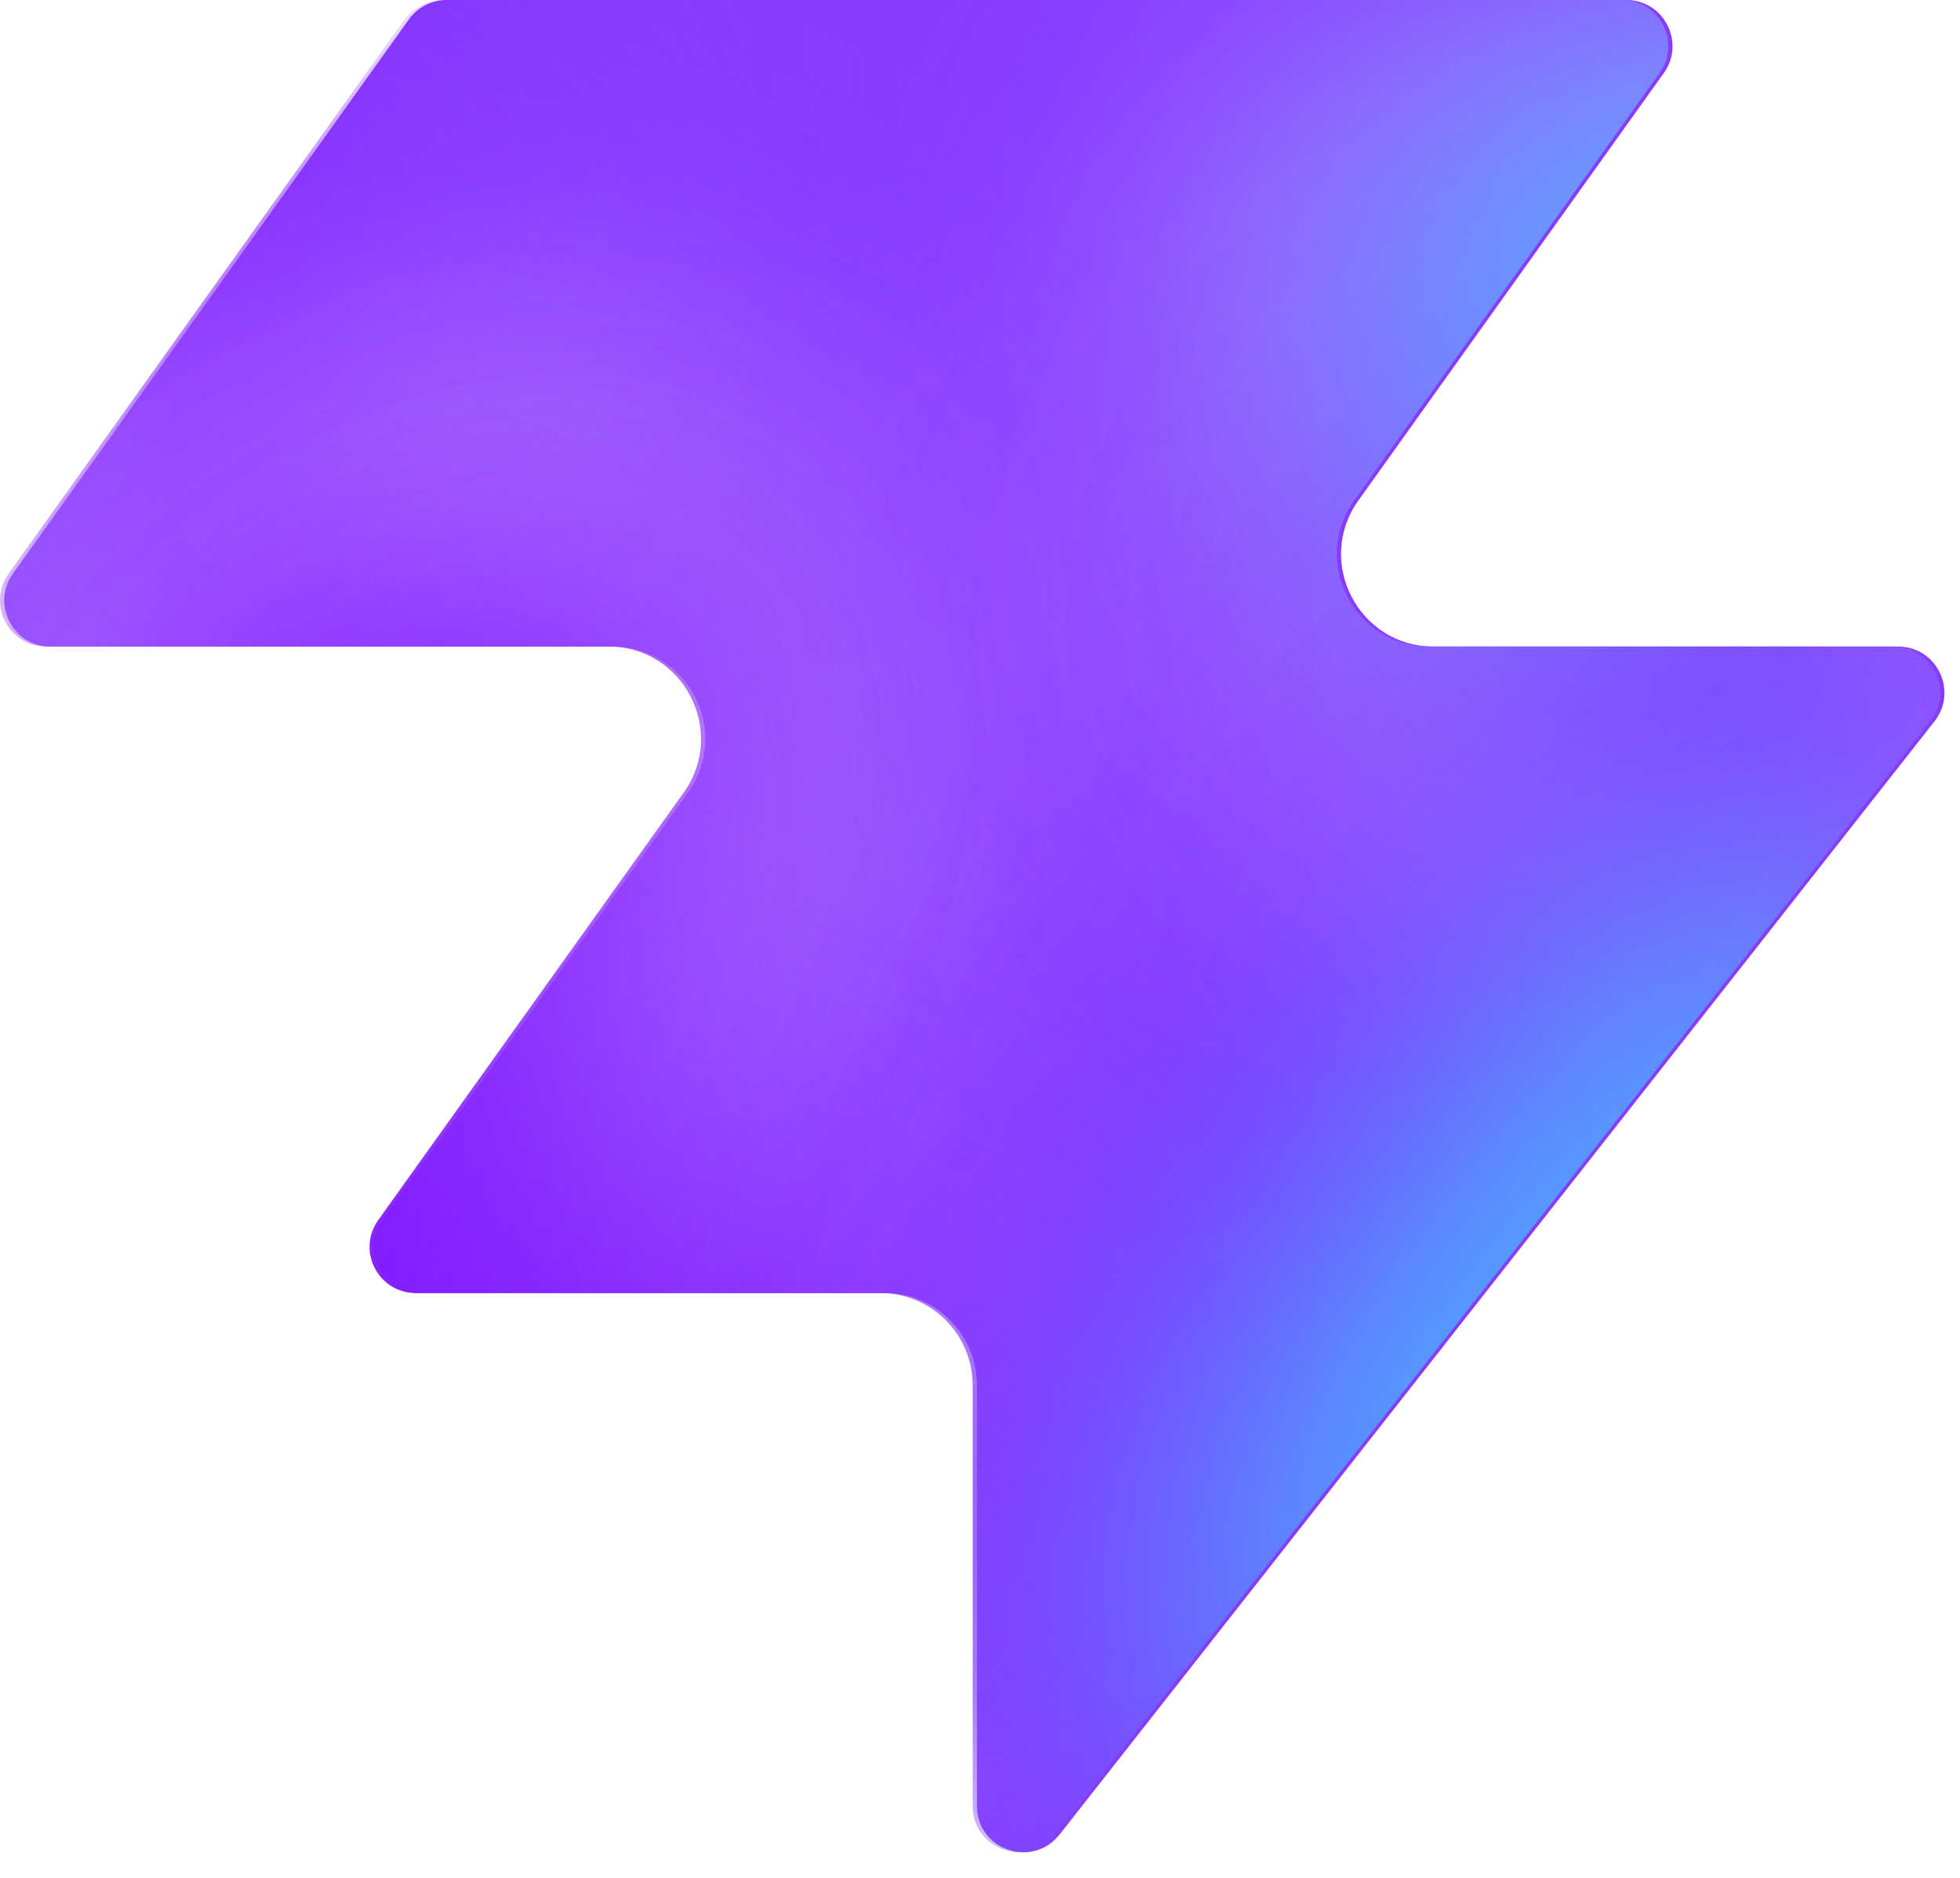
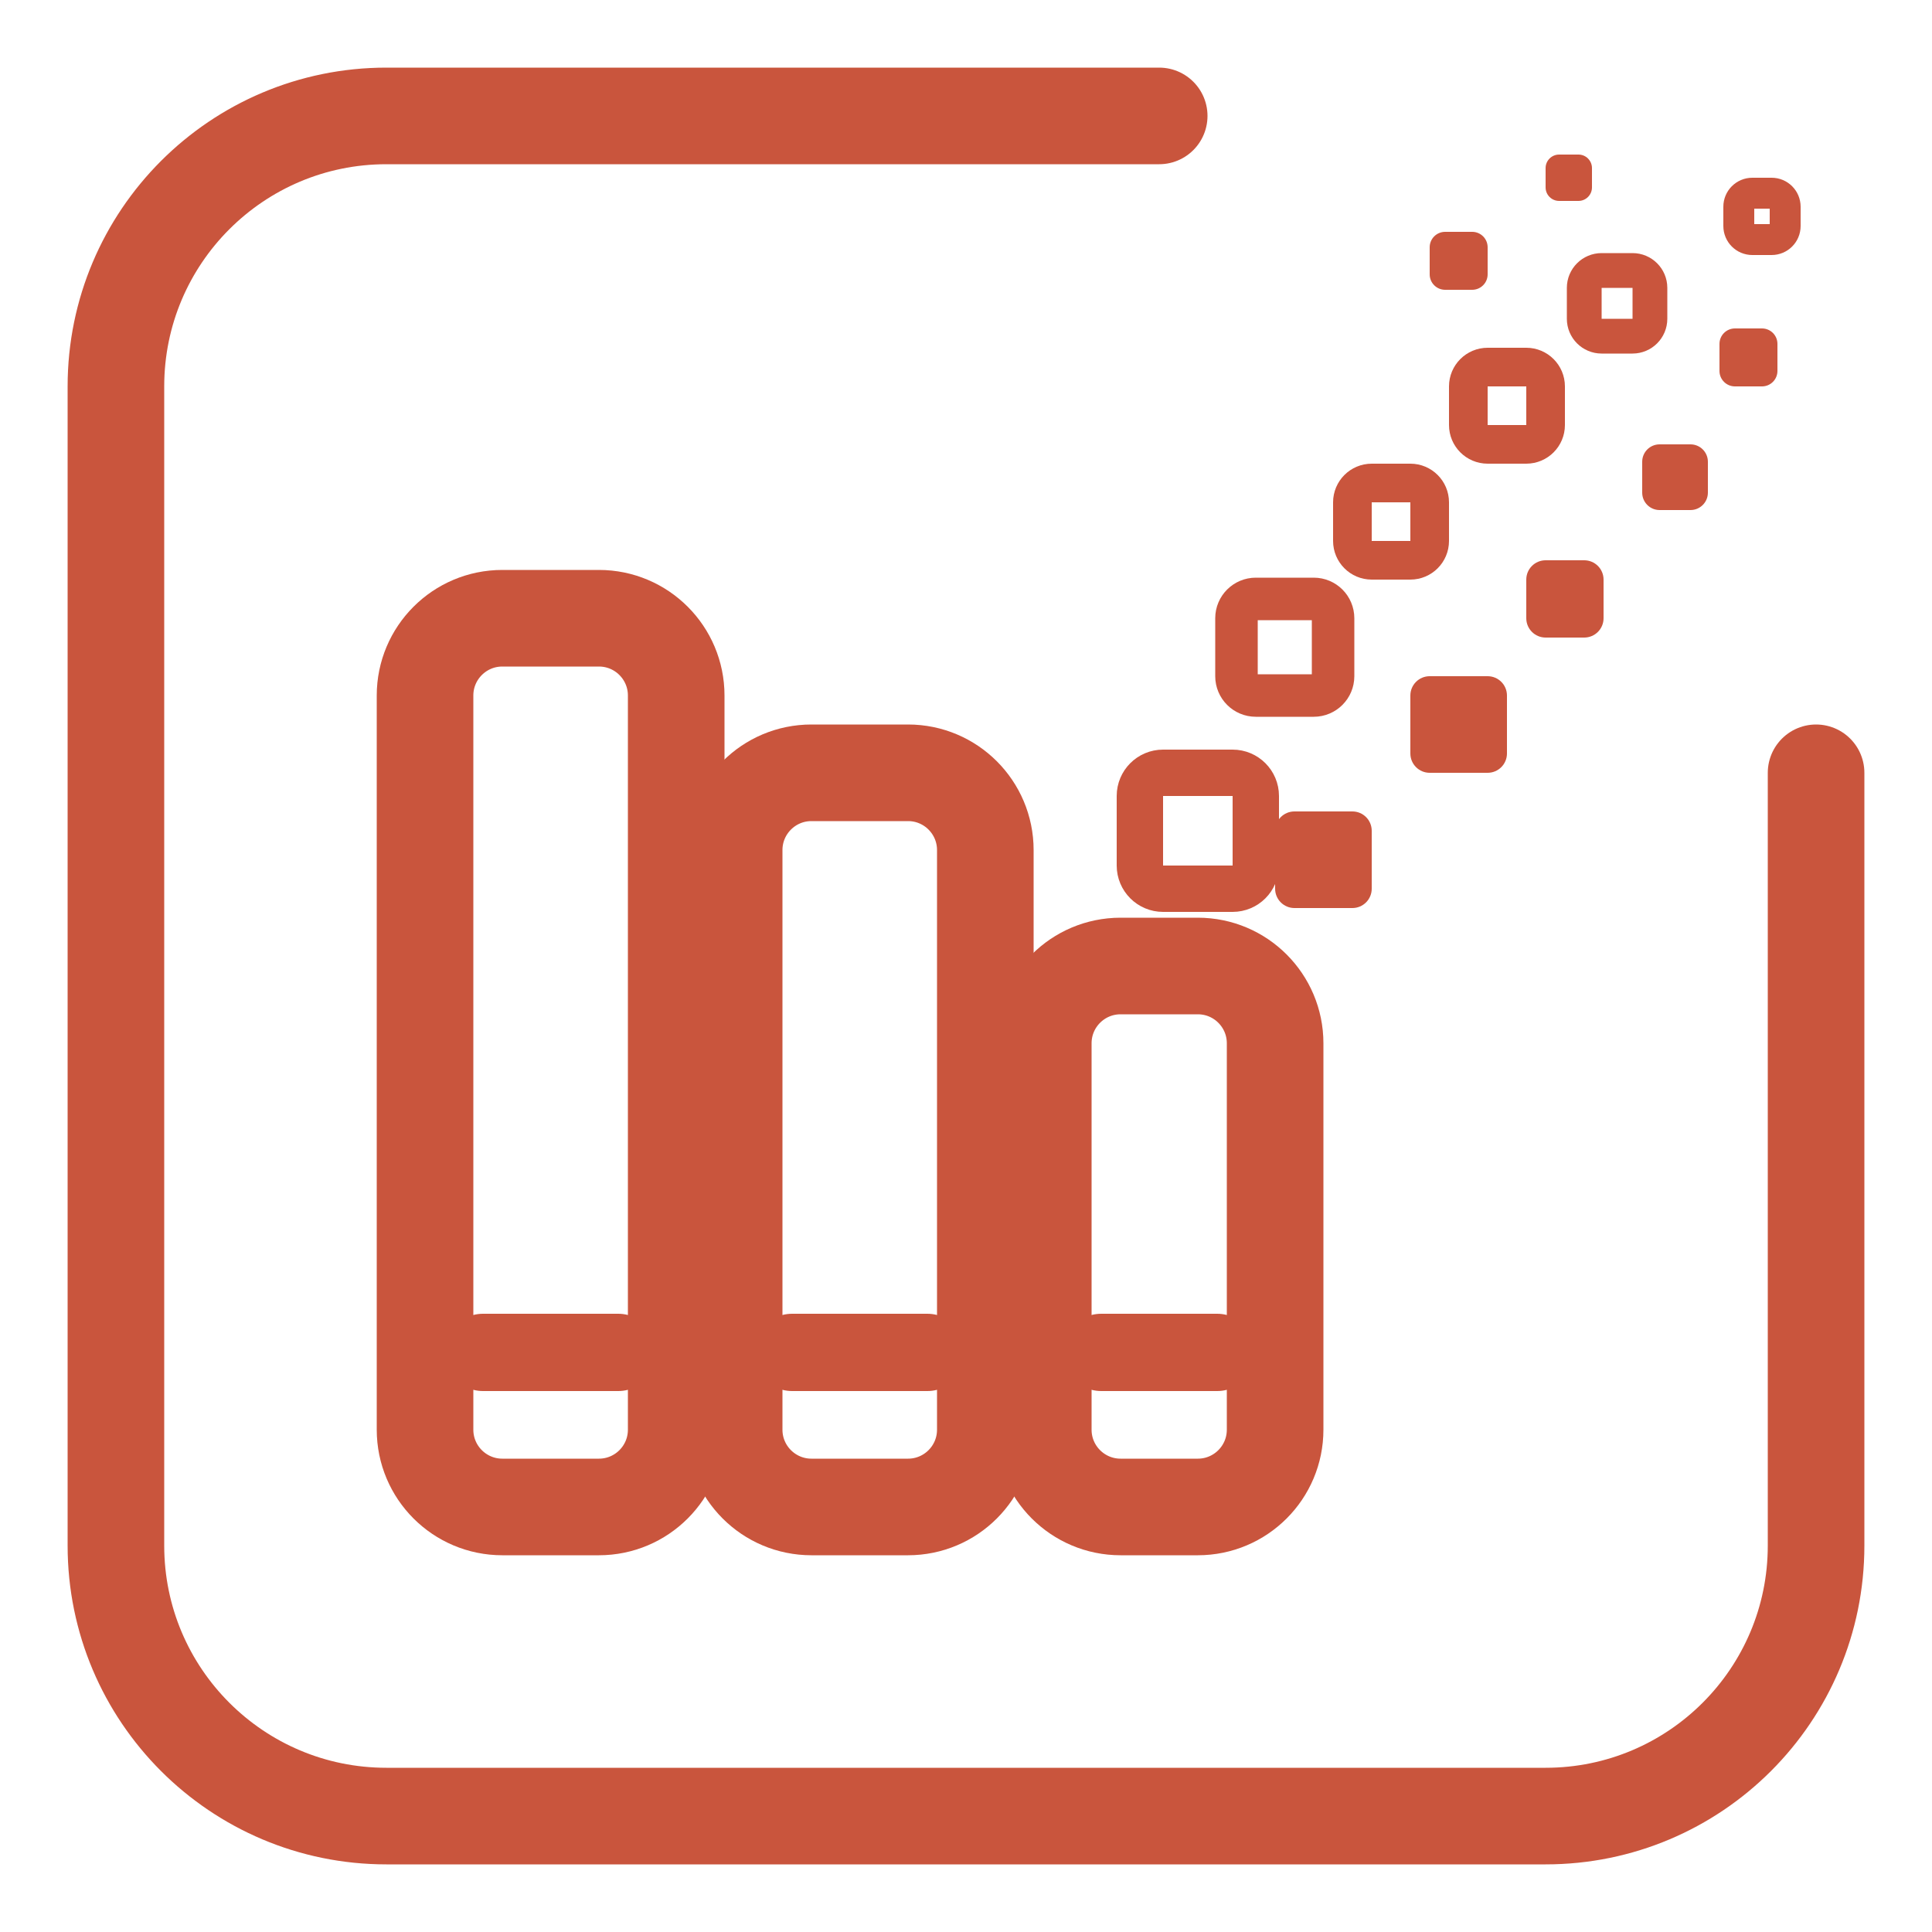
- <svg xmlns="http://www.w3.org/2000/svg" width="48" height="46" fill="none" viewBox="0 0 48 46">
-   <path fill="#863bff" d="M25.946 44.938c-.664.845-2.021.375-2.021-.698V33.937a2.26 2.26 0 0 0-2.262-2.262H10.287c-.92 0-1.456-1.04-.92-1.788l7.48-10.471c1.07-1.497 0-3.578-1.842-3.578H1.237c-.92 0-1.456-1.04-.92-1.788L10.013.474c.214-.297.556-.474.92-.474h28.894c.92 0 1.456 1.04.92 1.788l-7.48 10.471c-1.07 1.498 0 3.579 1.842 3.579h11.377c.943 0 1.473 1.088.89 1.83L25.947 44.94z" style="fill:#863bff;fill:color(display-p3 .525 .23 1);fill-opacity:1" />
-   <mask id="a" width="48" height="46" x="0" y="0" maskUnits="userSpaceOnUse" style="mask-type:alpha">
-     <path fill="#000" d="M25.842 44.938c-.664.844-2.021.375-2.021-.698V33.937a2.26 2.26 0 0 0-2.262-2.262H10.183c-.92 0-1.456-1.04-.92-1.788l7.48-10.471c1.07-1.498 0-3.579-1.842-3.579H1.133c-.92 0-1.456-1.04-.92-1.787L9.91.473c.214-.297.556-.474.92-.474h28.894c.92 0 1.456 1.04.92 1.788l-7.48 10.471c-1.07 1.498 0 3.578 1.842 3.578h11.377c.943 0 1.473 1.088.89 1.832L25.843 44.94z" style="fill:#000;fill-opacity:1" />
-   </mask>
-   <g mask="url(#a)">
-     <g filter="url(#b)">
-       <ellipse cx="5.508" cy="14.704" fill="#ede6ff" rx="5.508" ry="14.704" style="fill:#ede6ff;fill:color(display-p3 .927 .903 1);fill-opacity:1" transform="matrix(.00324 1 1 -.00324 -4.47 31.516)" />
-     </g>
-     <g filter="url(#c)">
-       <ellipse cx="10.399" cy="29.851" fill="#ede6ff" rx="10.399" ry="29.851" style="fill:#ede6ff;fill:color(display-p3 .927 .903 1);fill-opacity:1" transform="matrix(.00324 1 1 -.00324 -39.328 7.883)" />
-     </g>
-     <g filter="url(#d)">
-       <ellipse cx="5.508" cy="30.487" fill="#7e14ff" rx="5.508" ry="30.487" style="fill:#7e14ff;fill:color(display-p3 .492 .077 1);fill-opacity:1" transform="rotate(89.814 -25.913 -14.639)scale(1 -1)" />
-     </g>
-     <g filter="url(#e)">
-       <ellipse cx="5.508" cy="30.599" fill="#7e14ff" rx="5.508" ry="30.599" style="fill:#7e14ff;fill:color(display-p3 .492 .077 1);fill-opacity:1" transform="rotate(89.814 -32.644 -3.334)scale(1 -1)" />
-     </g>
-     <g filter="url(#f)">
-       <ellipse cx="5.508" cy="30.599" fill="#7e14ff" rx="5.508" ry="30.599" style="fill:#7e14ff;fill:color(display-p3 .492 .077 1);fill-opacity:1" transform="matrix(.00324 1 1 -.00324 -34.34 30.47)" />
-     </g>
-     <g filter="url(#g)">
-       <ellipse cx="14.072" cy="22.078" fill="#ede6ff" rx="14.072" ry="22.078" style="fill:#ede6ff;fill:color(display-p3 .927 .903 1);fill-opacity:1" transform="rotate(93.35 24.506 48.493)scale(-1 1)" />
-     </g>
-     <g filter="url(#h)">
-       <ellipse cx="3.47" cy="21.501" fill="#7e14ff" rx="3.47" ry="21.501" style="fill:#7e14ff;fill:color(display-p3 .492 .077 1);fill-opacity:1" transform="rotate(89.009 28.708 47.59)scale(-1 1)" />
-     </g>
-     <g filter="url(#i)">
-       <ellipse cx="3.47" cy="21.501" fill="#7e14ff" rx="3.47" ry="21.501" style="fill:#7e14ff;fill:color(display-p3 .492 .077 1);fill-opacity:1" transform="rotate(89.009 28.708 47.59)scale(-1 1)" />
-     </g>
-     <g filter="url(#j)">
-       <ellipse cx=".387" cy="8.972" fill="#7e14ff" rx="4.407" ry="29.108" style="fill:#7e14ff;fill:color(display-p3 .492 .077 1);fill-opacity:1" transform="rotate(39.51 .387 8.972)" />
-     </g>
-     <g filter="url(#k)">
-       <ellipse cx="47.523" cy="-6.092" fill="#7e14ff" rx="4.407" ry="29.108" style="fill:#7e14ff;fill:color(display-p3 .492 .077 1);fill-opacity:1" transform="rotate(37.892 47.523 -6.092)" />
-     </g>
-     <g filter="url(#l)">
-       <ellipse cx="41.412" cy="6.333" fill="#47bfff" rx="5.971" ry="9.665" style="fill:#47bfff;fill:color(display-p3 .28 .748 1);fill-opacity:1" transform="rotate(37.892 41.412 6.333)" />
-     </g>
-     <g filter="url(#m)">
-       <ellipse cx="-1.879" cy="38.332" fill="#7e14ff" rx="4.407" ry="29.108" style="fill:#7e14ff;fill:color(display-p3 .492 .077 1);fill-opacity:1" transform="rotate(37.892 -1.88 38.332)" />
-     </g>
-     <g filter="url(#n)">
-       <ellipse cx="-1.879" cy="38.332" fill="#7e14ff" rx="4.407" ry="29.108" style="fill:#7e14ff;fill:color(display-p3 .492 .077 1);fill-opacity:1" transform="rotate(37.892 -1.88 38.332)" />
-     </g>
-     <g filter="url(#o)">
-       <ellipse cx="35.651" cy="29.907" fill="#7e14ff" rx="4.407" ry="29.108" style="fill:#7e14ff;fill:color(display-p3 .492 .077 1);fill-opacity:1" transform="rotate(37.892 35.651 29.907)" />
-     </g>
-     <g filter="url(#p)">
-       <ellipse cx="38.418" cy="32.4" fill="#47bfff" rx="5.971" ry="15.297" style="fill:#47bfff;fill:color(display-p3 .28 .748 1);fill-opacity:1" transform="rotate(37.892 38.418 32.4)" />
-     </g>
-   </g>
-   <defs>
-     <filter id="b" width="60.045" height="41.654" x="-19.77" y="16.149" color-interpolation-filters="sRGB" filterUnits="userSpaceOnUse">
-       <feFlood flood-opacity="0" result="BackgroundImageFix" />
-       <feBlend in="SourceGraphic" in2="BackgroundImageFix" result="shape" />
-       <feGaussianBlur result="effect1_foregroundBlur_2002_17158" stdDeviation="7.659" />
-     </filter>
-     <filter id="c" width="90.34" height="51.437" x="-54.613" y="-7.533" color-interpolation-filters="sRGB" filterUnits="userSpaceOnUse">
-       <feFlood flood-opacity="0" result="BackgroundImageFix" />
-       <feBlend in="SourceGraphic" in2="BackgroundImageFix" result="shape" />
-       <feGaussianBlur result="effect1_foregroundBlur_2002_17158" stdDeviation="7.659" />
-     </filter>
-     <filter id="d" width="79.355" height="29.4" x="-49.64" y="2.03" color-interpolation-filters="sRGB" filterUnits="userSpaceOnUse">
-       <feFlood flood-opacity="0" result="BackgroundImageFix" />
-       <feBlend in="SourceGraphic" in2="BackgroundImageFix" result="shape" />
-       <feGaussianBlur result="effect1_foregroundBlur_2002_17158" stdDeviation="4.596" />
-     </filter>
-     <filter id="e" width="79.579" height="29.4" x="-45.045" y="20.029" color-interpolation-filters="sRGB" filterUnits="userSpaceOnUse">
-       <feFlood flood-opacity="0" result="BackgroundImageFix" />
-       <feBlend in="SourceGraphic" in2="BackgroundImageFix" result="shape" />
-       <feGaussianBlur result="effect1_foregroundBlur_2002_17158" stdDeviation="4.596" />
-     </filter>
-     <filter id="f" width="79.579" height="29.4" x="-43.513" y="21.178" color-interpolation-filters="sRGB" filterUnits="userSpaceOnUse">
-       <feFlood flood-opacity="0" result="BackgroundImageFix" />
-       <feBlend in="SourceGraphic" in2="BackgroundImageFix" result="shape" />
-       <feGaussianBlur result="effect1_foregroundBlur_2002_17158" stdDeviation="4.596" />
-     </filter>
-     <filter id="g" width="74.749" height="58.852" x="15.756" y="-17.901" color-interpolation-filters="sRGB" filterUnits="userSpaceOnUse">
-       <feFlood flood-opacity="0" result="BackgroundImageFix" />
-       <feBlend in="SourceGraphic" in2="BackgroundImageFix" result="shape" />
-       <feGaussianBlur result="effect1_foregroundBlur_2002_17158" stdDeviation="7.659" />
-     </filter>
-     <filter id="h" width="61.377" height="25.362" x="23.548" y="2.284" color-interpolation-filters="sRGB" filterUnits="userSpaceOnUse">
-       <feFlood flood-opacity="0" result="BackgroundImageFix" />
-       <feBlend in="SourceGraphic" in2="BackgroundImageFix" result="shape" />
-       <feGaussianBlur result="effect1_foregroundBlur_2002_17158" stdDeviation="4.596" />
-     </filter>
-     <filter id="i" width="61.377" height="25.362" x="23.548" y="2.284" color-interpolation-filters="sRGB" filterUnits="userSpaceOnUse">
-       <feFlood flood-opacity="0" result="BackgroundImageFix" />
-       <feBlend in="SourceGraphic" in2="BackgroundImageFix" result="shape" />
-       <feGaussianBlur result="effect1_foregroundBlur_2002_17158" stdDeviation="4.596" />
-     </filter>
-     <filter id="j" width="56.045" height="63.649" x="-27.636" y="-22.853" color-interpolation-filters="sRGB" filterUnits="userSpaceOnUse">
-       <feFlood flood-opacity="0" result="BackgroundImageFix" />
-       <feBlend in="SourceGraphic" in2="BackgroundImageFix" result="shape" />
-       <feGaussianBlur result="effect1_foregroundBlur_2002_17158" stdDeviation="4.596" />
-     </filter>
-     <filter id="k" width="54.814" height="64.646" x="20.116" y="-38.415" color-interpolation-filters="sRGB" filterUnits="userSpaceOnUse">
-       <feFlood flood-opacity="0" result="BackgroundImageFix" />
-       <feBlend in="SourceGraphic" in2="BackgroundImageFix" result="shape" />
-       <feGaussianBlur result="effect1_foregroundBlur_2002_17158" stdDeviation="4.596" />
-     </filter>
-     <filter id="l" width="33.541" height="35.313" x="24.641" y="-11.323" color-interpolation-filters="sRGB" filterUnits="userSpaceOnUse">
-       <feFlood flood-opacity="0" result="BackgroundImageFix" />
-       <feBlend in="SourceGraphic" in2="BackgroundImageFix" result="shape" />
-       <feGaussianBlur result="effect1_foregroundBlur_2002_17158" stdDeviation="4.596" />
-     </filter>
-     <filter id="m" width="54.814" height="64.646" x="-29.286" y="6.009" color-interpolation-filters="sRGB" filterUnits="userSpaceOnUse">
-       <feFlood flood-opacity="0" result="BackgroundImageFix" />
-       <feBlend in="SourceGraphic" in2="BackgroundImageFix" result="shape" />
-       <feGaussianBlur result="effect1_foregroundBlur_2002_17158" stdDeviation="4.596" />
-     </filter>
-     <filter id="n" width="54.814" height="64.646" x="-29.286" y="6.009" color-interpolation-filters="sRGB" filterUnits="userSpaceOnUse">
-       <feFlood flood-opacity="0" result="BackgroundImageFix" />
-       <feBlend in="SourceGraphic" in2="BackgroundImageFix" result="shape" />
-       <feGaussianBlur result="effect1_foregroundBlur_2002_17158" stdDeviation="4.596" />
-     </filter>
-     <filter id="o" width="54.814" height="64.646" x="8.244" y="-2.416" color-interpolation-filters="sRGB" filterUnits="userSpaceOnUse">
-       <feFlood flood-opacity="0" result="BackgroundImageFix" />
-       <feBlend in="SourceGraphic" in2="BackgroundImageFix" result="shape" />
-       <feGaussianBlur result="effect1_foregroundBlur_2002_17158" stdDeviation="4.596" />
-     </filter>
-     <filter id="p" width="39.409" height="43.623" x="18.713" y="10.588" color-interpolation-filters="sRGB" filterUnits="userSpaceOnUse">
-       <feFlood flood-opacity="0" result="BackgroundImageFix" />
-       <feBlend in="SourceGraphic" in2="BackgroundImageFix" result="shape" />
-       <feGaussianBlur result="effect1_foregroundBlur_2002_17158" stdDeviation="4.596" />
-     </filter>
-   </defs>
+ <svg xmlns="http://www.w3.org/2000/svg" viewBox="0 0 100 100" width="100" height="100" fill="none" color="rgb(201, 85, 61)" role="img" aria-label="Digital Dust Library">
+   <path d="M 94 40 V 80 A 14 14 0 0 1 80 94 H 20 A 14 14 0 0 1 6 80 V 20 A 14 14 0 0 1 20 6 H 60" stroke="currentColor" stroke-width="5" stroke-linecap="round" stroke-linejoin="round" />
+   <rect x="22" y="32" width="13" height="46" rx="4" stroke="currentColor" stroke-width="5" stroke-linejoin="round" />
+   <rect x="38" y="40" width="13" height="38" rx="4" stroke="currentColor" stroke-width="5" stroke-linejoin="round" />
+   <rect x="54" y="50" width="12" height="28" rx="4" stroke="currentColor" stroke-width="5" stroke-linejoin="round" />
+   <path d="M25 70 H32 M41 70 H48 M57 70 H63" stroke="currentColor" stroke-width="4" stroke-linecap="round" />
+   <rect x="59" y="40" width="6" height="6" rx="1.2" stroke="currentColor" stroke-width="2.4" />
+   <rect x="66" y="42" width="5" height="5" rx="1" fill="currentColor" />
+   <rect x="64" y="31" width="5" height="5" rx="1" stroke="currentColor" stroke-width="2.2" />
+   <rect x="73" y="35" width="5" height="5" rx="1" fill="currentColor" />
+   <rect x="70" y="25" width="4" height="4" rx="1" stroke="currentColor" stroke-width="2" />
+   <rect x="79" y="29" width="4" height="4" rx="1" fill="currentColor" />
+   <rect x="76" y="19" width="4" height="4" rx="1" stroke="currentColor" stroke-width="2" />
+   <rect x="85" y="23" width="3.4" height="3.4" rx="0.9" fill="currentColor" />
+   <rect x="82" y="14" width="3.4" height="3.4" rx="0.9" stroke="currentColor" stroke-width="1.8" />
+   <rect x="89" y="17" width="3" height="3" rx="0.8" fill="currentColor" />
+   <rect x="74" y="12" width="3" height="3" rx="0.8" fill="currentColor" />
+   <rect x="90" y="10" width="2.4" height="2.4" rx="0.7" stroke="currentColor" stroke-width="1.6" />
+   <rect x="80" y="8" width="2.4" height="2.4" rx="0.7" fill="currentColor" />
</svg>
